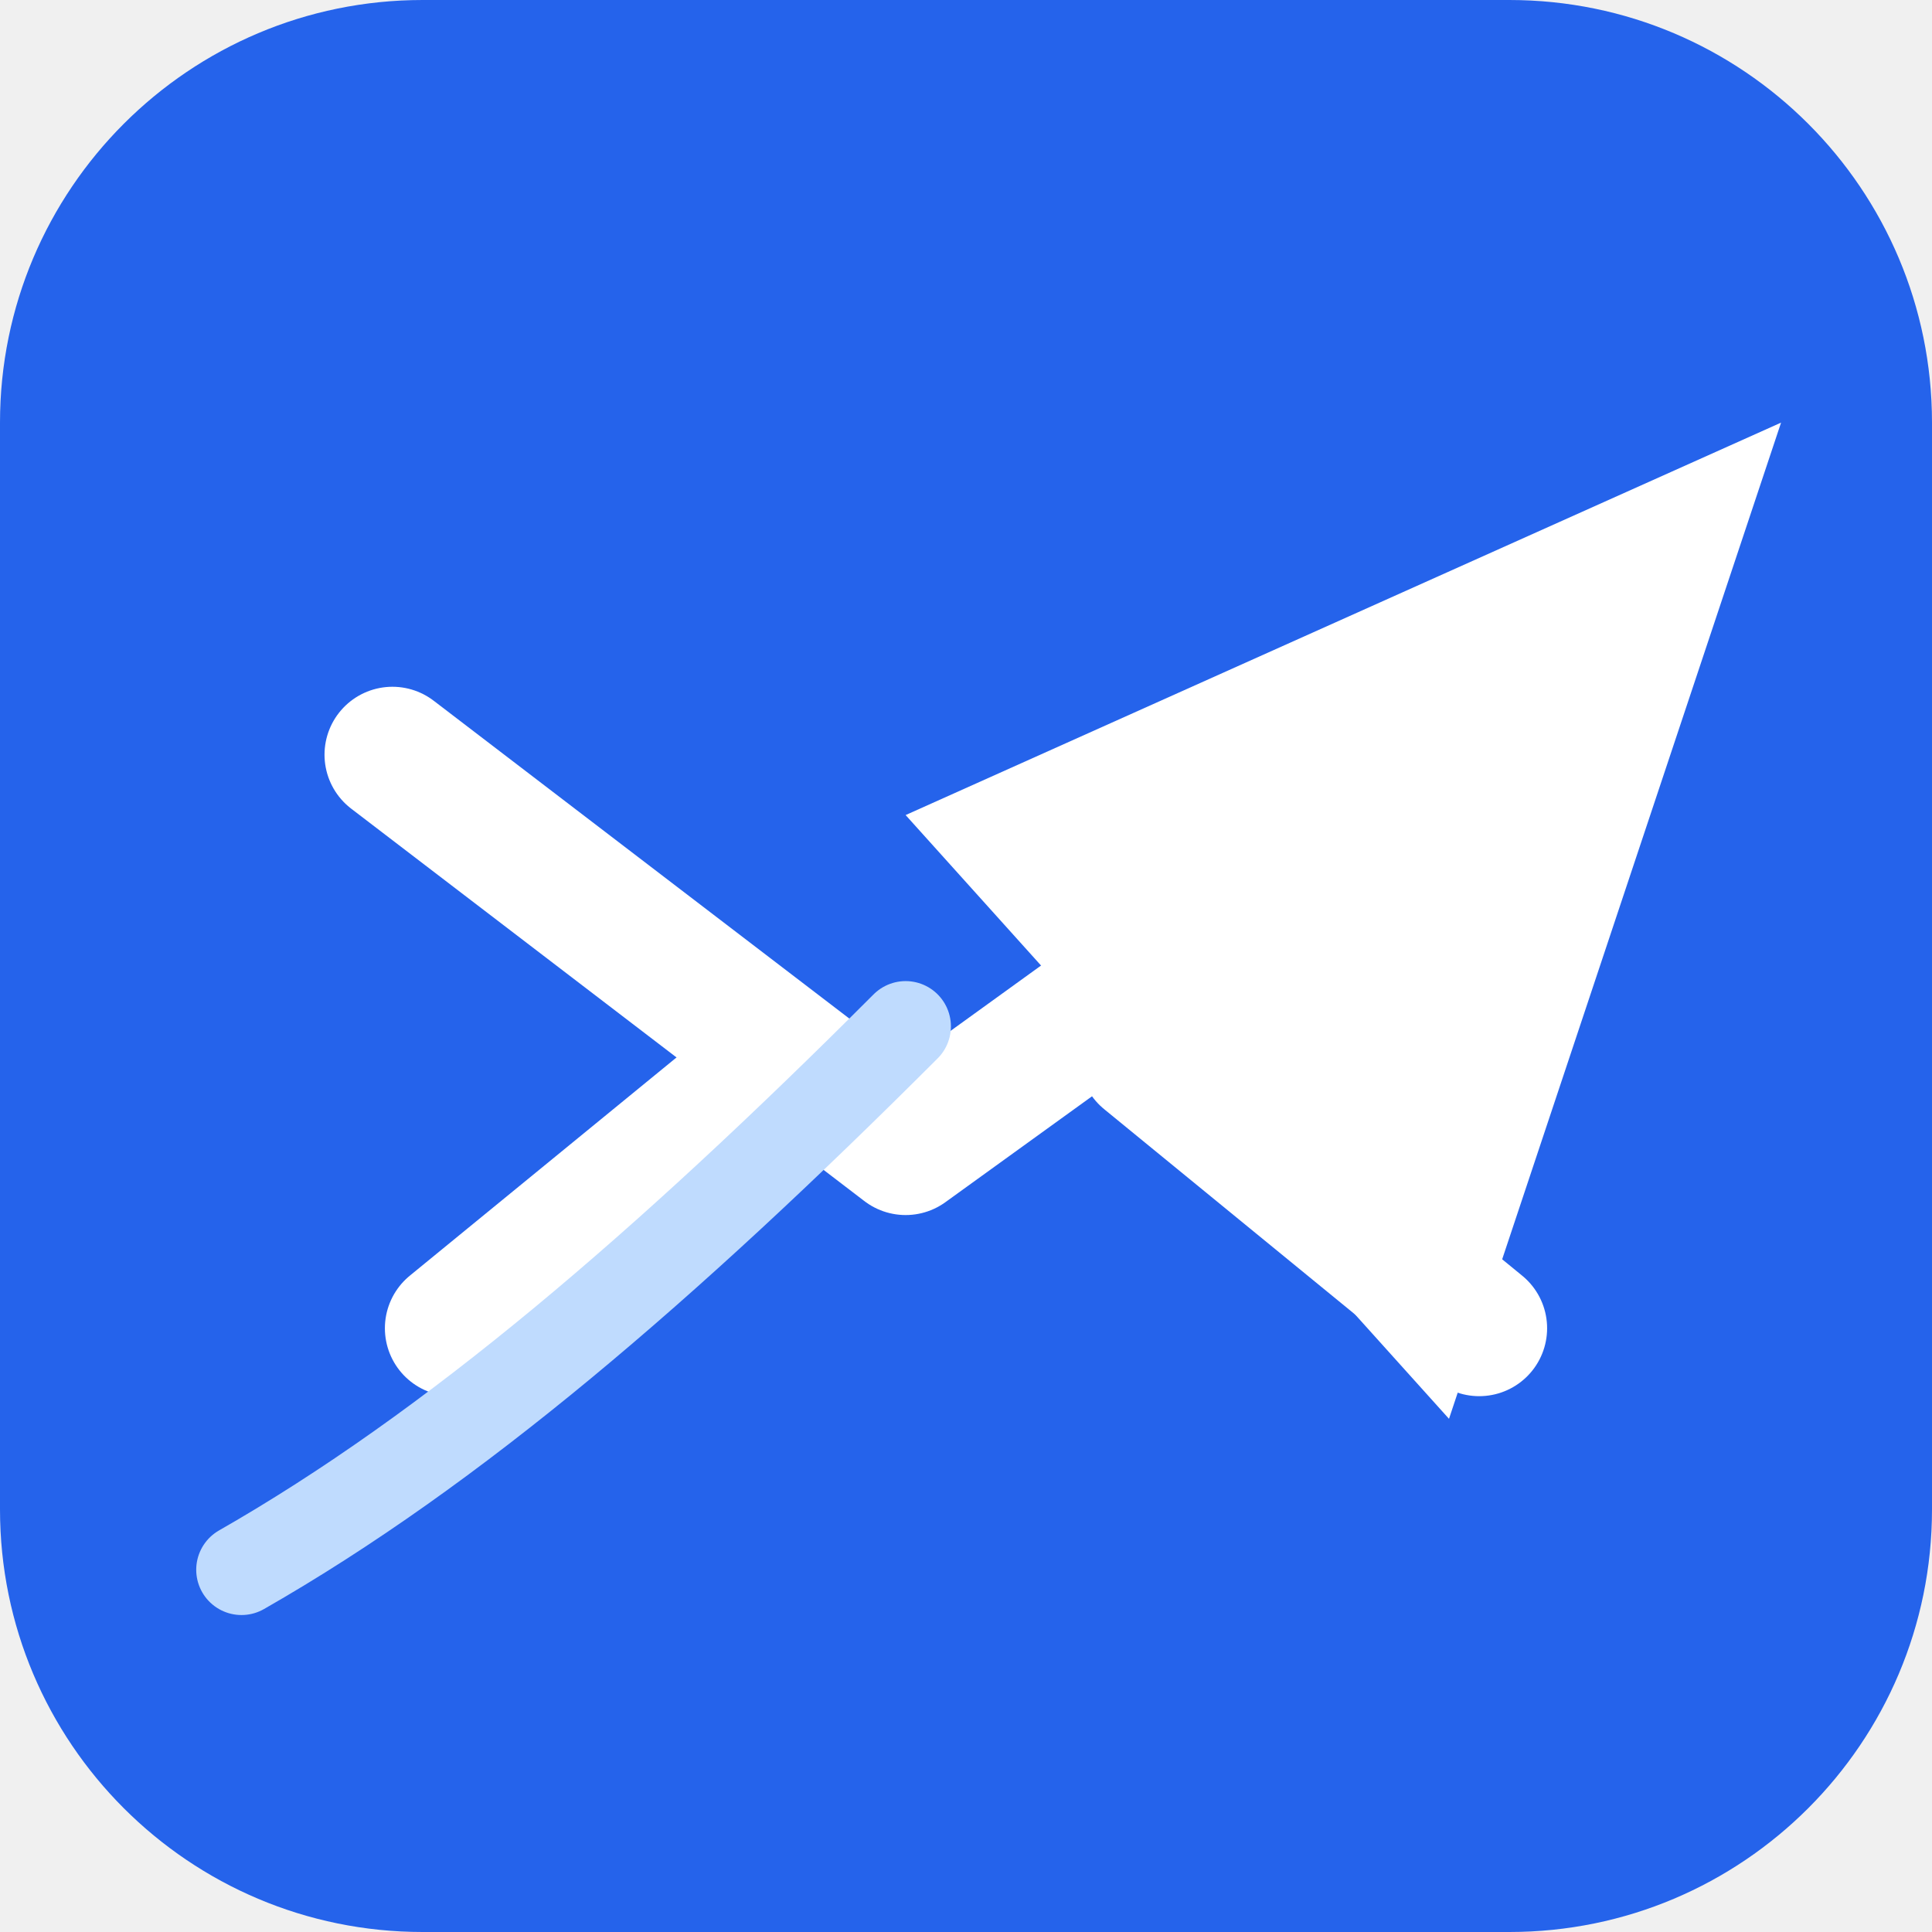
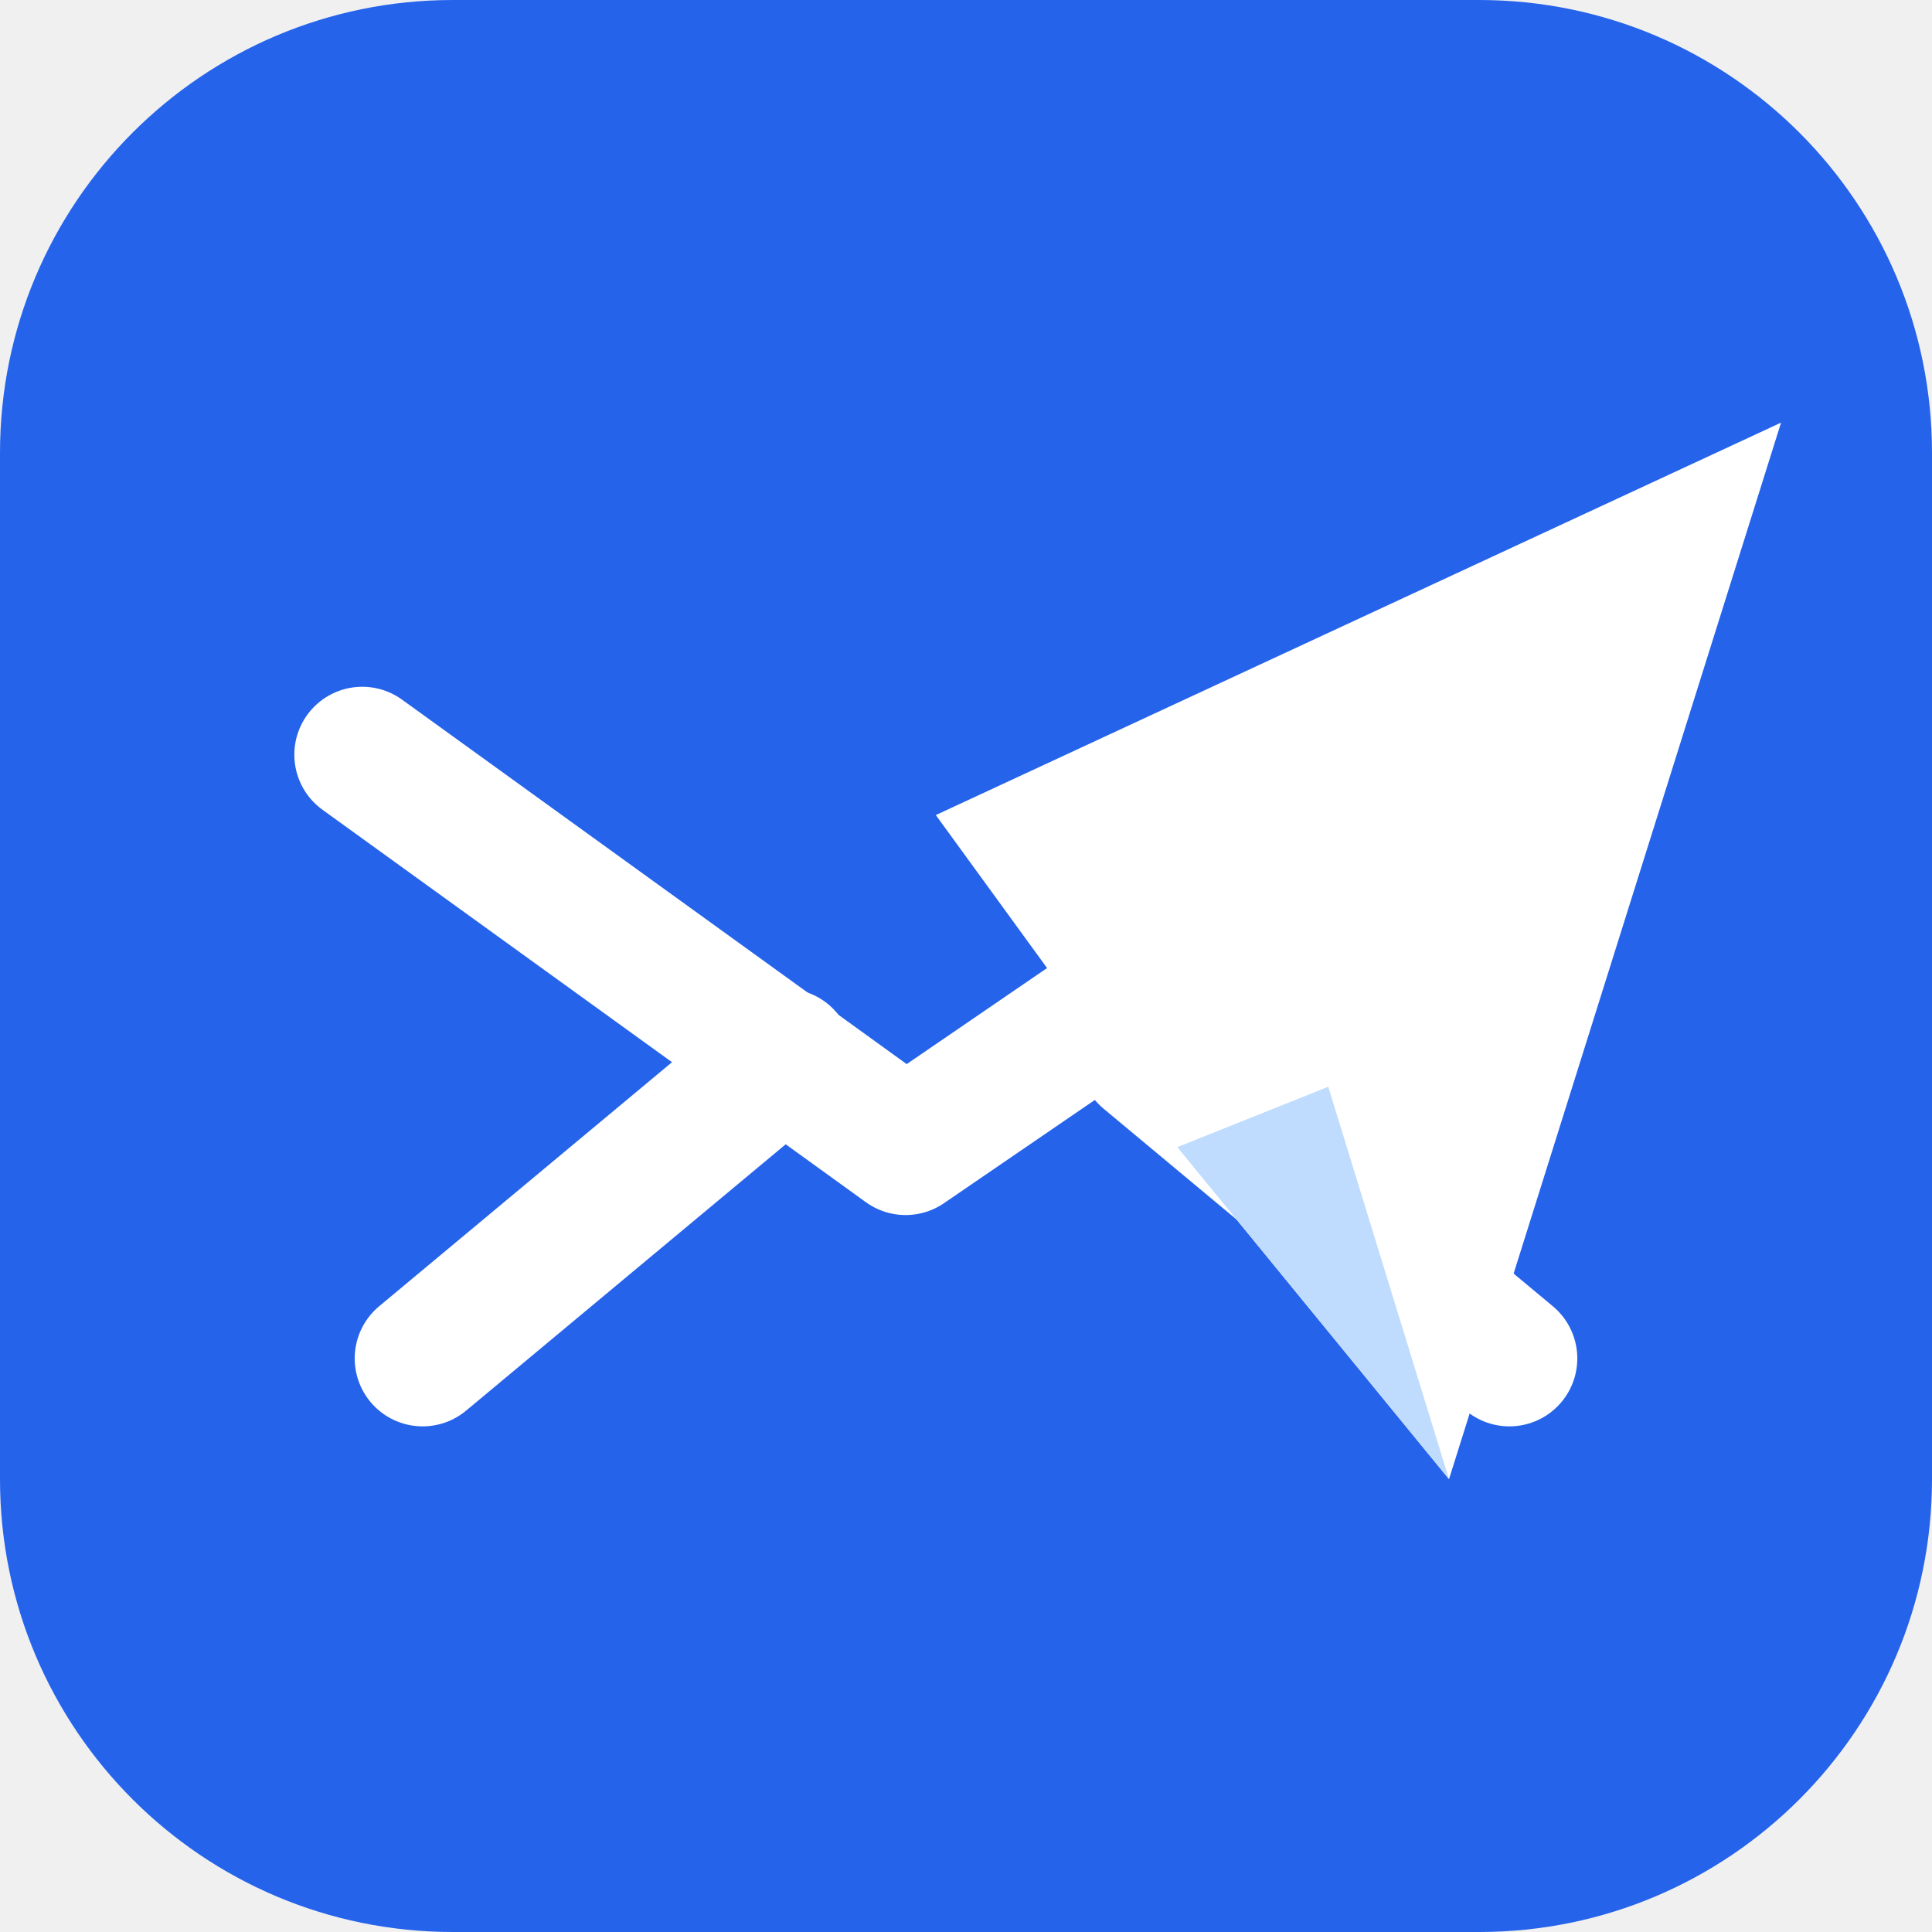
- <svg xmlns="http://www.w3.org/2000/svg" width="64" height="64" viewBox="0 0 64 64">
-   <rect width="64" height="64" rx="14" fill="#2563EB" />
-   <path d="M13 25L30 38L48 25" stroke="#ffffff" stroke-width="4.5" stroke-linecap="round" stroke-linejoin="round" fill="none" />
-   <path d="M15 44L26 35" stroke="#ffffff" stroke-width="4.5" stroke-linecap="round" fill="none" />
-   <path d="M49 44L38 35" stroke="#ffffff" stroke-width="4.5" stroke-linecap="round" fill="none" />
-   <path d="M30 27L59 14L48 47L39 37L30 27Z" fill="#ffffff" />
-   <path d="M8 52C15 48 22 42 30 34" stroke="#BFDBFE" stroke-width="3" stroke-linecap="round" fill="none" />
+ <svg xmlns="http://www.w3.org/2000/svg" width="64" height="64" viewBox="0 0 64 64" role="img" aria-label="Письмолёт">
+   <rect width="64" height="64" rx="15" fill="#2563EB" />
+   <path d="M12 25L30 38L49 25" stroke="#ffffff" stroke-width="4.5" stroke-linecap="round" stroke-linejoin="round" fill="none" />
+   <path d="M14 45L26 35" stroke="#ffffff" stroke-width="4.5" stroke-linecap="round" fill="none" />
+   <path d="M50 45L38 35" stroke="#ffffff" stroke-width="4.5" stroke-linecap="round" fill="none" />
+   <path d="M31 27L59 14L48 49L39 38L31 27Z" fill="#ffffff" />
+   <path d="M39 38L48 49L44 36" fill="#BFDBFE" />
</svg>
